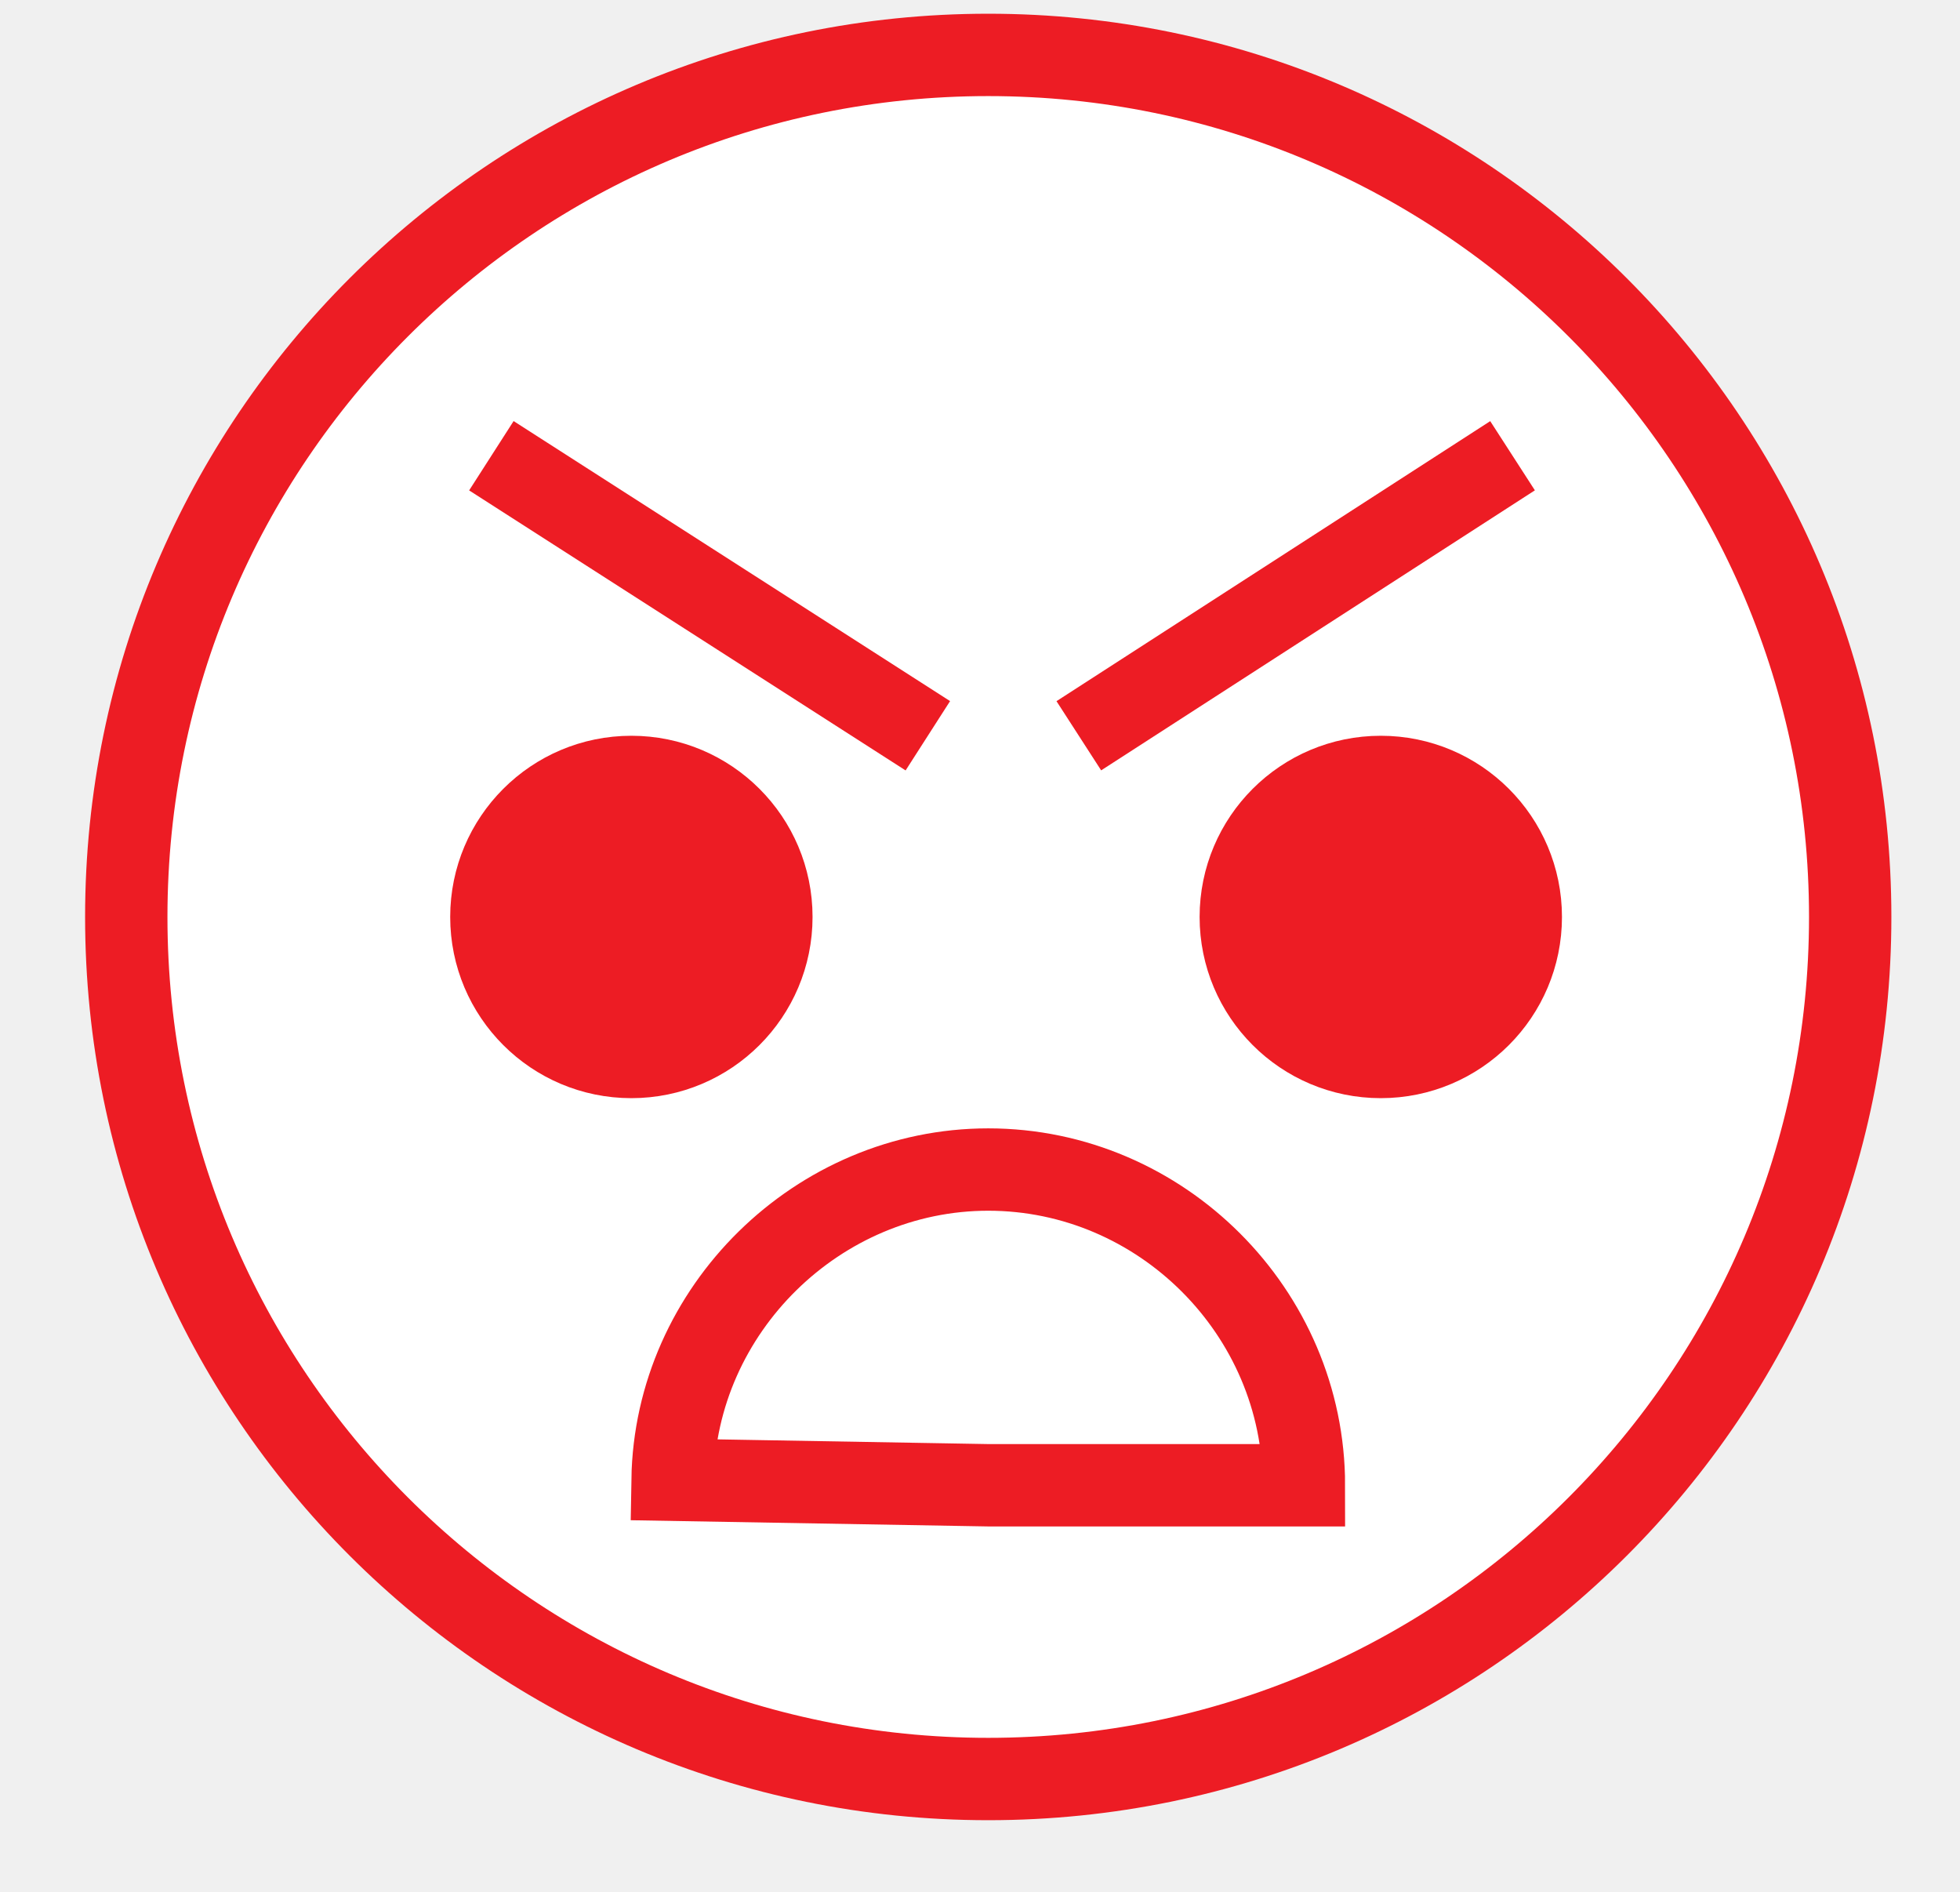
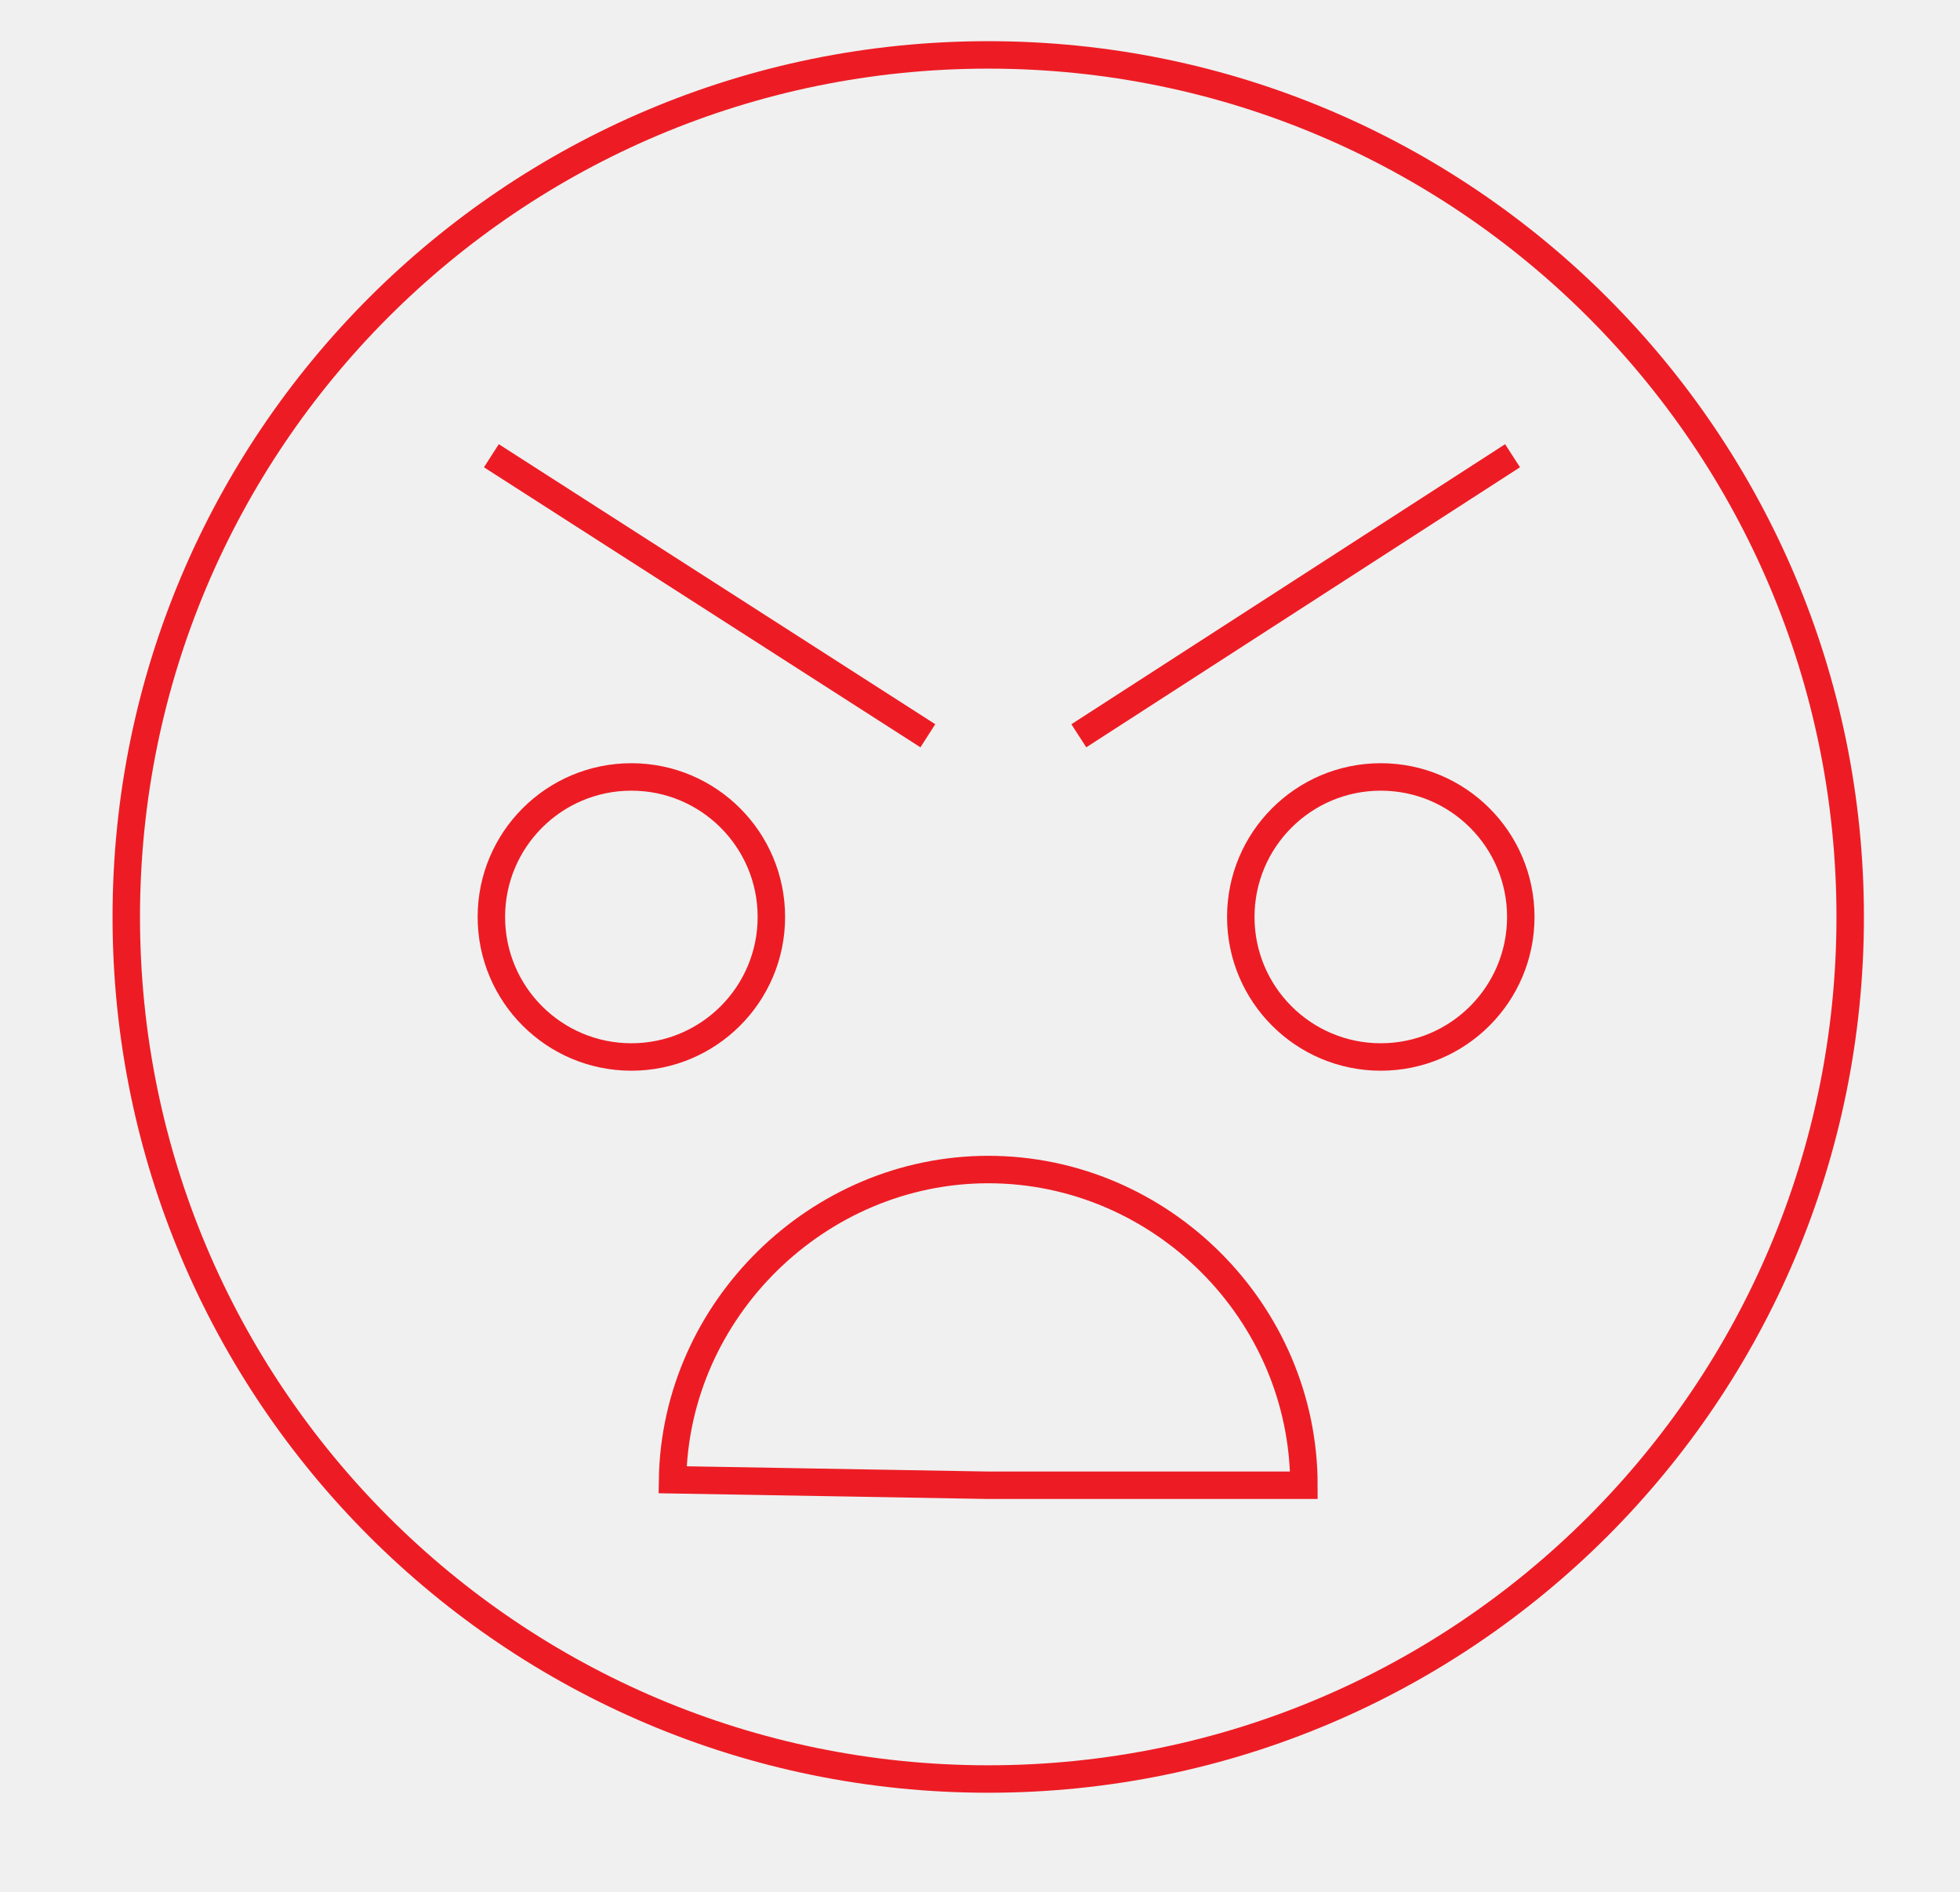
- <svg xmlns="http://www.w3.org/2000/svg" version="1.1" id="Layer_1" x="0px" y="0px" viewBox="0 0 71.4 68.9" style="enable-background:new 0 0 71.4 68.9;" xml:space="preserve" class="custom-icon-angry">
-   <style type="text/css">
- 	.st0{fill:#FFFFFF;stroke:#ED1C24;stroke-width:3;stroke-miterlimit:10;}
- 	.st1{fill:none;stroke:#ED1C24;stroke-width:3;stroke-miterlimit:10;}
- 	.st2{fill:#ED1C24;stroke:#ED1C24;stroke-width:3;stroke-miterlimit:10;}
- </style>
-   <circle class="st0" cx="36" cy="33.4" r="31.4" style="stroke: #ED1C24;" />
-   <line class="st1" x1="17.9" y1="16.6" x2="33.8" y2="26.8" style="stroke: #ED1C24;" />
-   <line class="st1" x1="55.1" y1="16.6" x2="39.3" y2="26.8" style="stroke: #ED1C24;" />
-   <circle class="st2" cx="23" cy="33.4" r="5.1" style="stroke: #ED1C24; fill: #ED1C24;" />
-   <circle class="st2" cx="50.3" cy="33.4" r="5.1" style="stroke: #ED1C24; fill: #ED1C24;" />
-   <path class="st1" d="M36,54.1l-11.5-0.2c0.1-6.2,5.3-11.3,11.5-11.3c6.3,0,11.5,5.2,11.5,11.5H36z" style="stroke: #ED1C24; fill: none;" />
+ <svg x="0px" y="0px" viewBox="0 0 71.4 68.9">
+   <circle cx="36" cy="33.4" r="31.4" stroke="#ED1C24" fill="none" strokeWidth="3" />
+   <line x1="17.9" y1="16.6" x2="33.8" y2="26.8" stroke="#ED1C24" fill="none" strokeWidth="3" />
+   <line x1="55.1" y1="16.6" x2="39.3" y2="26.8" stroke="#ED1C24" fill="none" strokeWidth="3" />
+   <circle cx="23" cy="33.4" r="5.1" stroke="#ED1C24" fill="none" strokeWidth="3" />
+   <circle cx="50.3" cy="33.4" r="5.1" stroke="#ED1C24" fill="none" strokeWidth="3" />
+   <path d="M36,54.1l-11.5-0.2c0.1-6.2,5.3-11.3,11.5-11.3c6.3,0,11.5,5.2,11.5,11.5H36z" stroke="#ED1C24" fill="none" strokeWidth="3" />
</svg>
